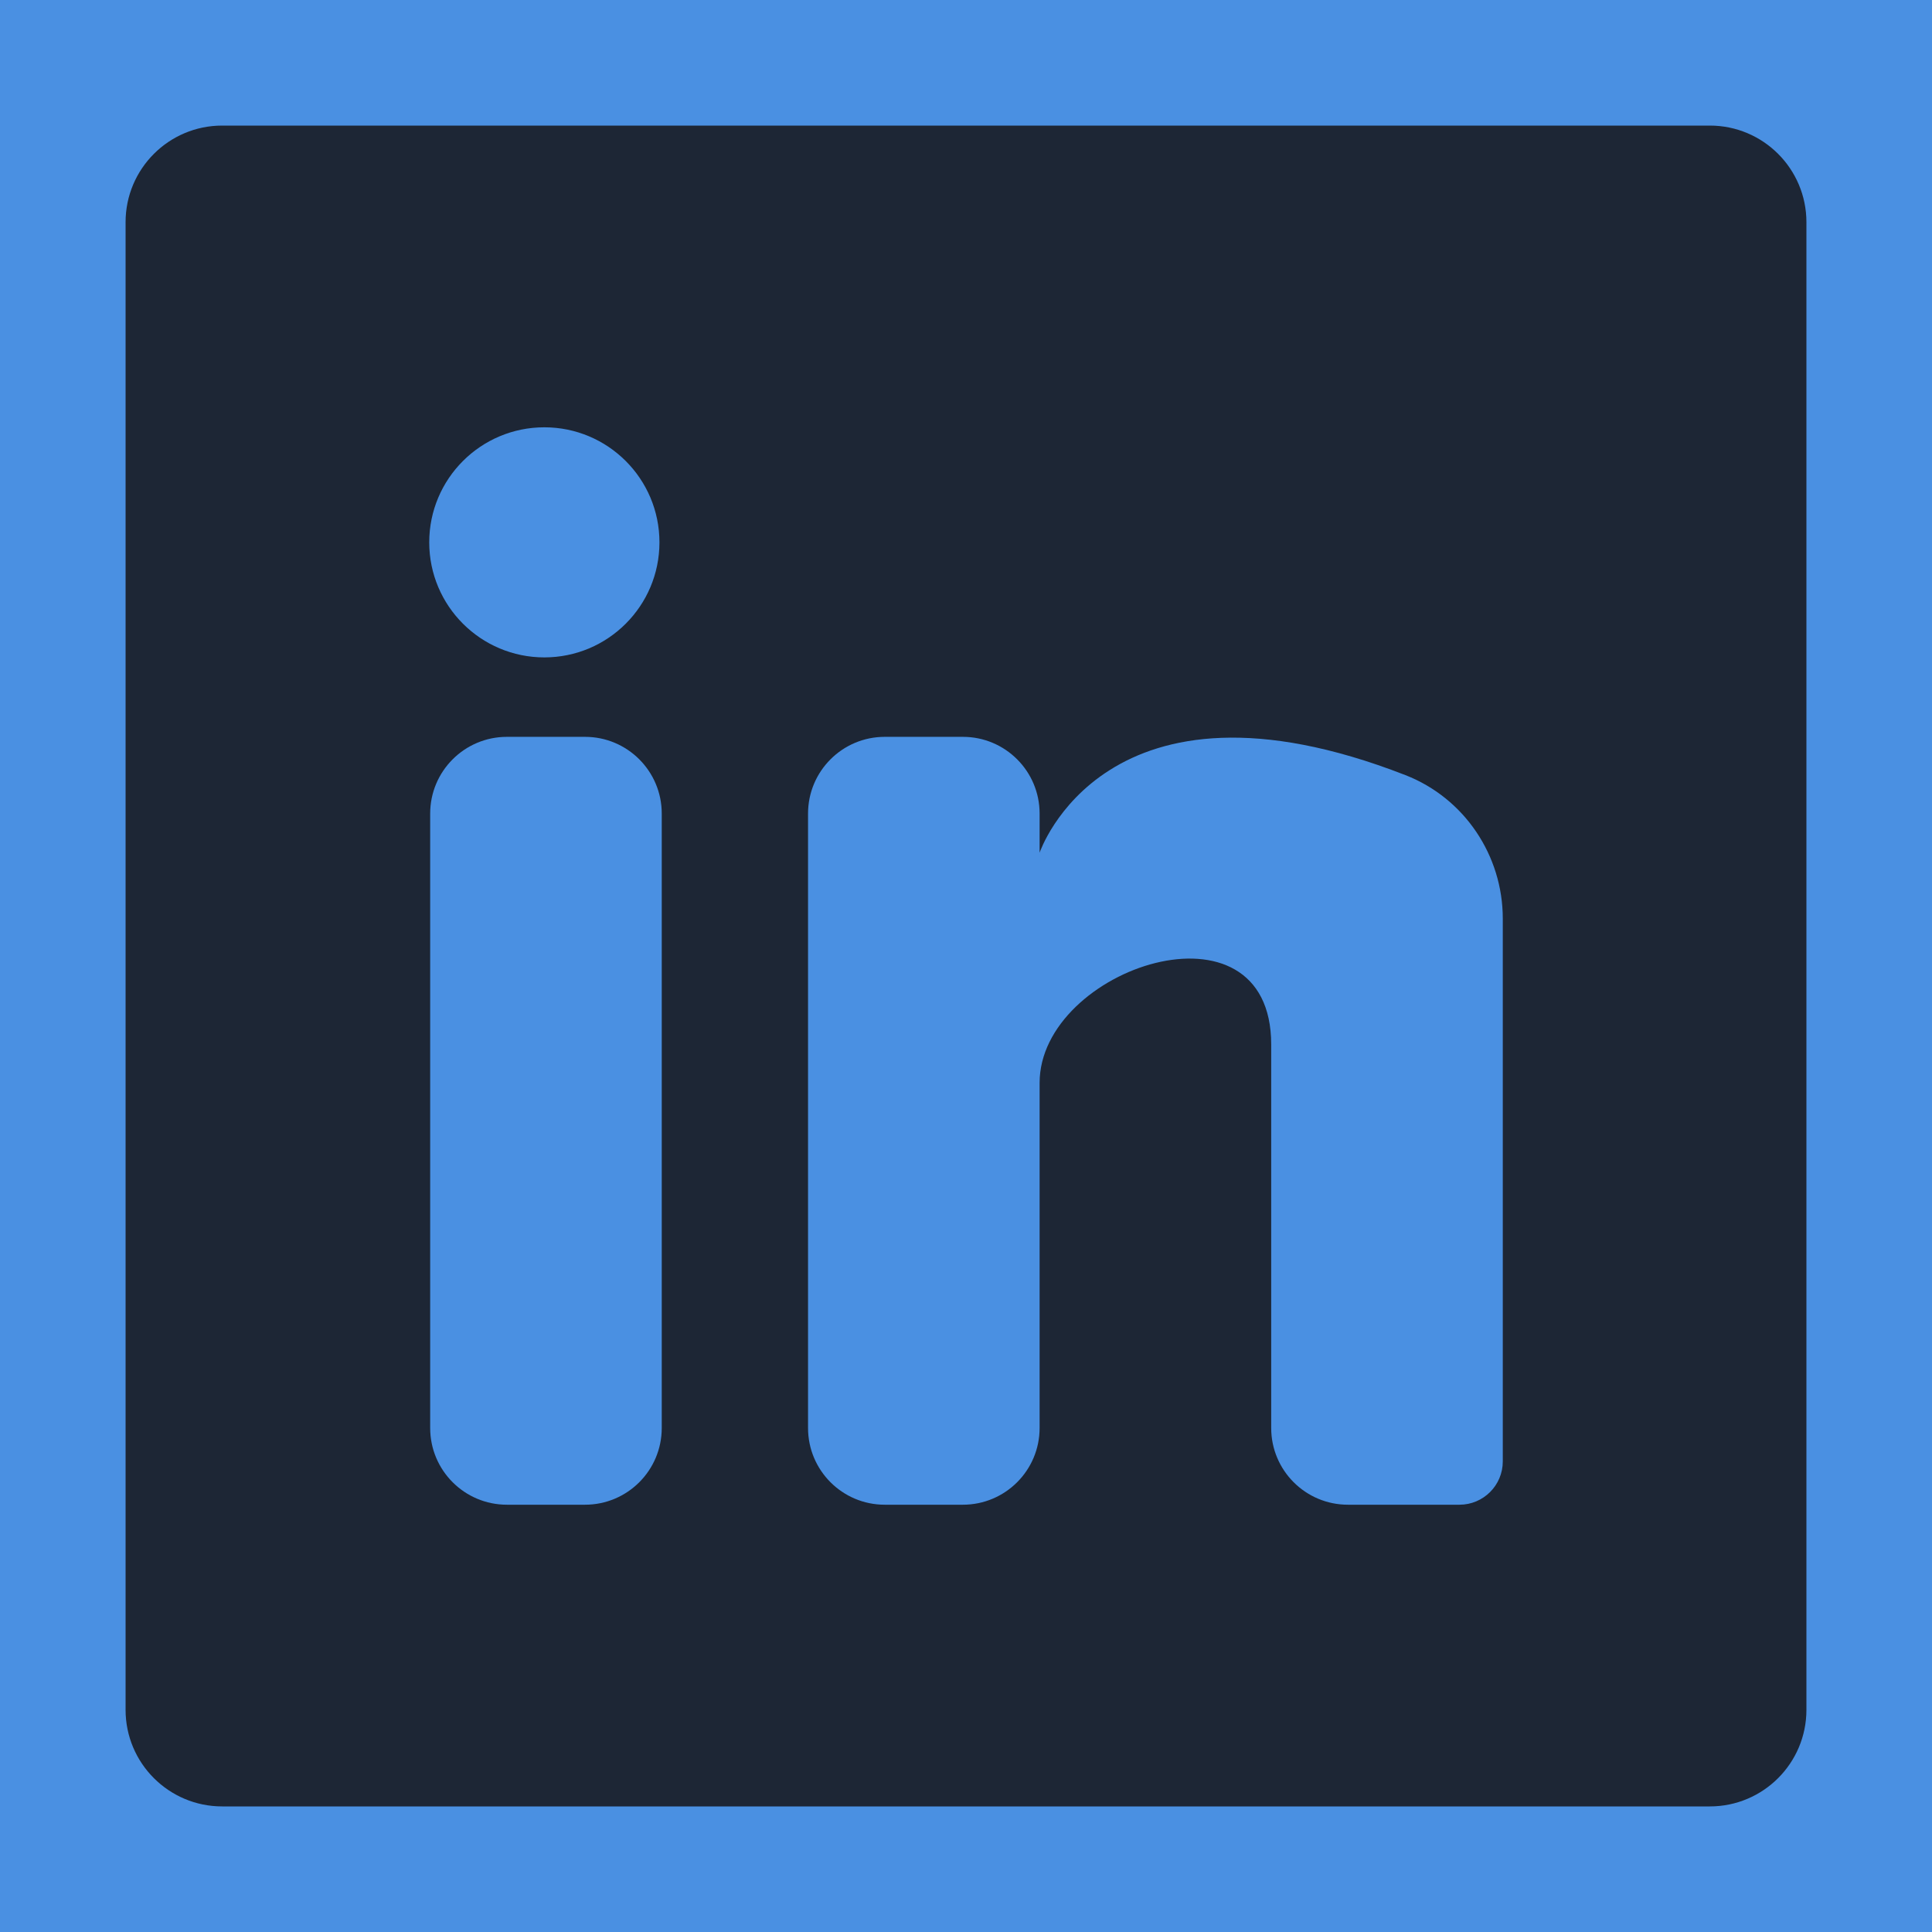
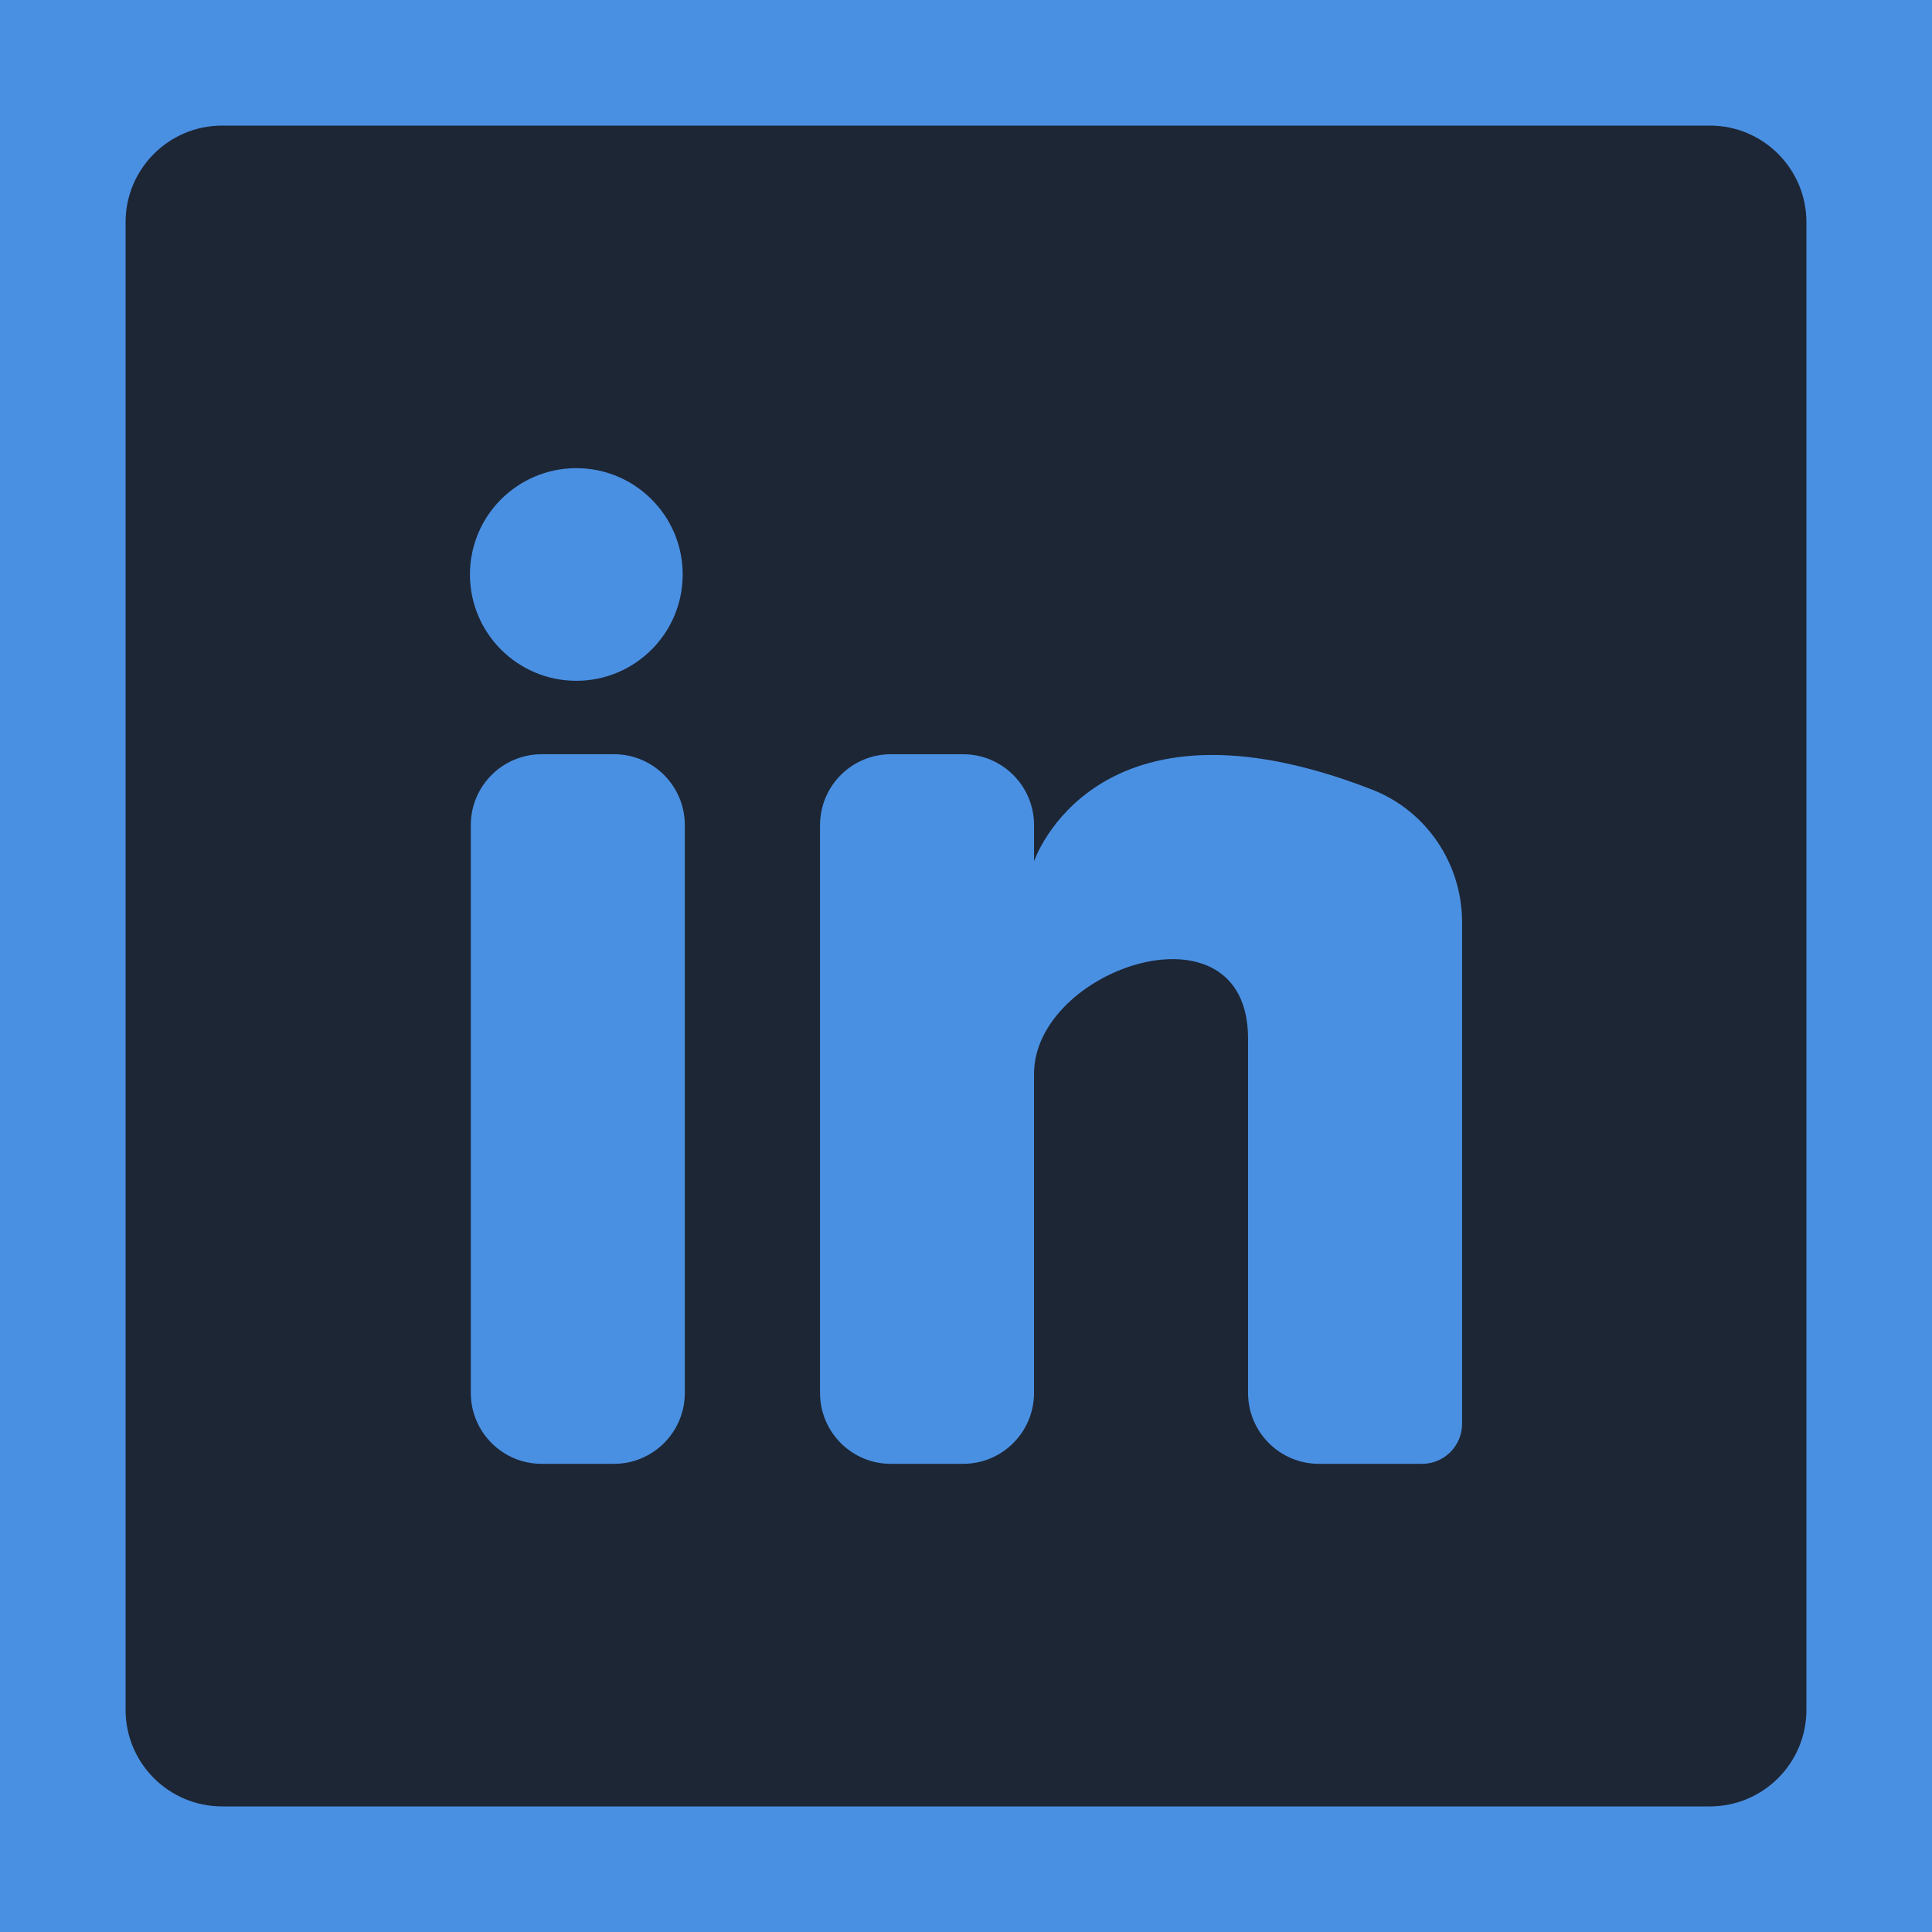
<svg xmlns="http://www.w3.org/2000/svg" id="Calque_1" version="1.1" viewBox="0 0 1000 1000">
  <defs>
    <style>
      .st0 {
-         fill: #1d2635;
+         fill: #4a90e2;
      }

      .st1 {
-         fill: #4a90e2;
+         fill: #1d2635;
      }
    </style>
  </defs>
-   <rect class="st1" width="1000" height="1000" />
-   <rect class="st0" x="65" y="65" width="870" height="870" rx="50" ry="50" />
+   <rect class="st0" width="1000" height="1000" />
+   <rect class="st1" x="65" y="65" width="870" height="870" rx="50" ry="50" />
  <g>
-     <path class="st1" d="M281.75,340.27c32.91,0,59.58-26.66,59.58-59.55s-26.68-59.55-59.58-59.55-59.58,26.66-59.58,59.55,26.68,59.55,59.58,59.55Z" />
-     <path class="st1" d="M262.38,381.39h40.42c21.94,0,39.72,17.78,39.72,39.72v318.01c0,21.94-17.78,39.72-39.72,39.72h-40.42c-21.94,0-39.72-17.78-39.72-39.72v-318.01c0-21.94,17.78-39.72,39.72-39.72h0Z" />
-     <path class="st1" d="M457.94,778.84h40.44c21.94,0,39.72-17.78,39.72-39.72v-178.64c0-59.55,119.87-99.26,119.87-19.85v198.49c0,21.94,17.78,39.72,39.72,39.72h57.73c12.38,0,22.42-10.04,22.42-22.42v-280.94c0-32.73-19.9-62.39-50.4-74.28-155.53-60.61-189.34,40.16-189.34,40.16v-20.27c0-21.93-17.78-39.7-39.7-39.7h-40.44c-21.94,0-39.72,17.78-39.72,39.72v318.03c0,21.93,17.78,39.7,39.7,39.7h0Z" />
+     <path class="st0" d="M298.3,352.38c30.41,0,55.06-24.64,55.06-55.03s-24.66-55.03-55.06-55.03-55.06,24.64-55.06,55.03,24.66,55.03,55.06,55.03Z" />
+     <path class="st0" d="M280.4,390.38h37.35c20.28,0,36.71,16.43,36.71,36.71v293.88c0,20.28-16.43,36.71-36.71,36.71h-37.35c-20.28,0-36.71-16.43-36.71-36.71v-293.88c0-20.28,16.43-36.71,36.71-36.71h0Z" />
+     <path class="st0" d="M461.13,757.68h37.37c20.28,0,36.71-16.43,36.71-36.71v-165.09c0-55.03,110.78-91.73,110.78-18.34v183.43c0,20.28,16.43,36.71,36.71,36.71h53.35c11.44,0,20.72-9.28,20.72-20.72v-259.62c0-30.25-18.39-57.66-46.58-68.64-143.73-56.01-174.97,37.11-174.97,37.11v-18.73c0-20.27-16.43-36.69-36.69-36.69h-37.37c-20.28,0-36.71,16.43-36.71,36.71v293.9c0,20.27,16.43,36.69,36.69,36.69h0Z" />
  </g>
</svg>
